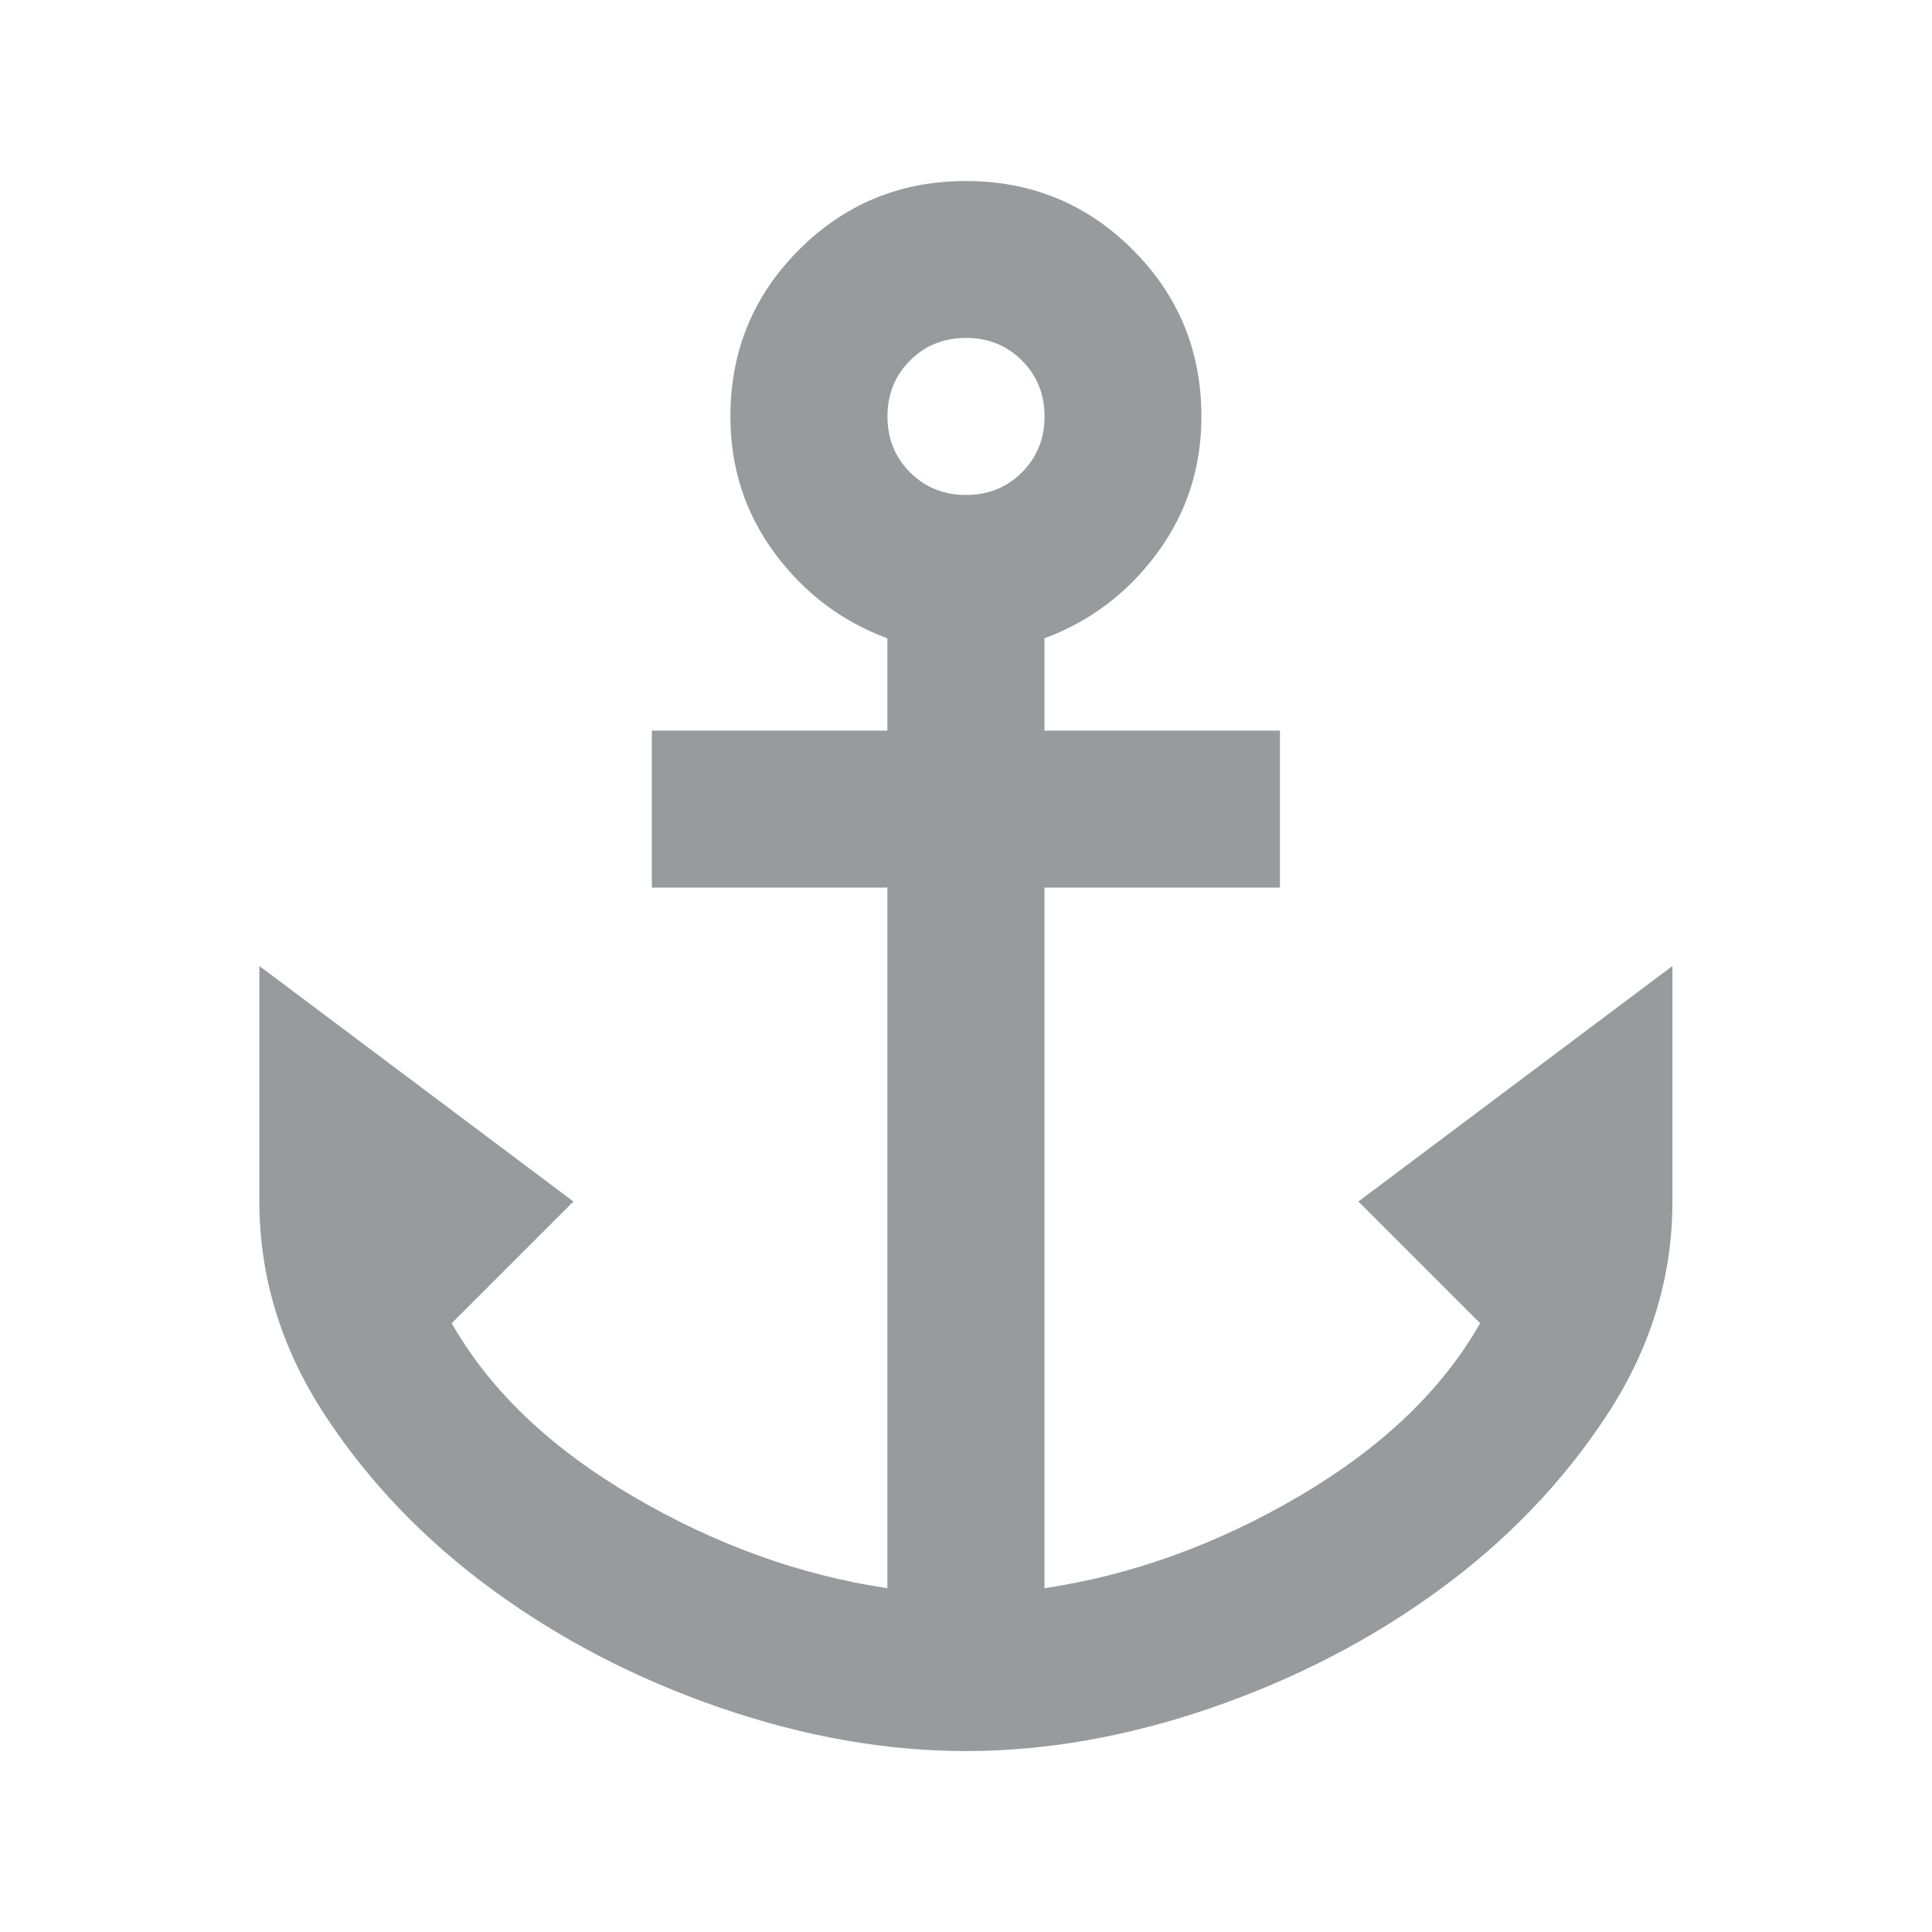
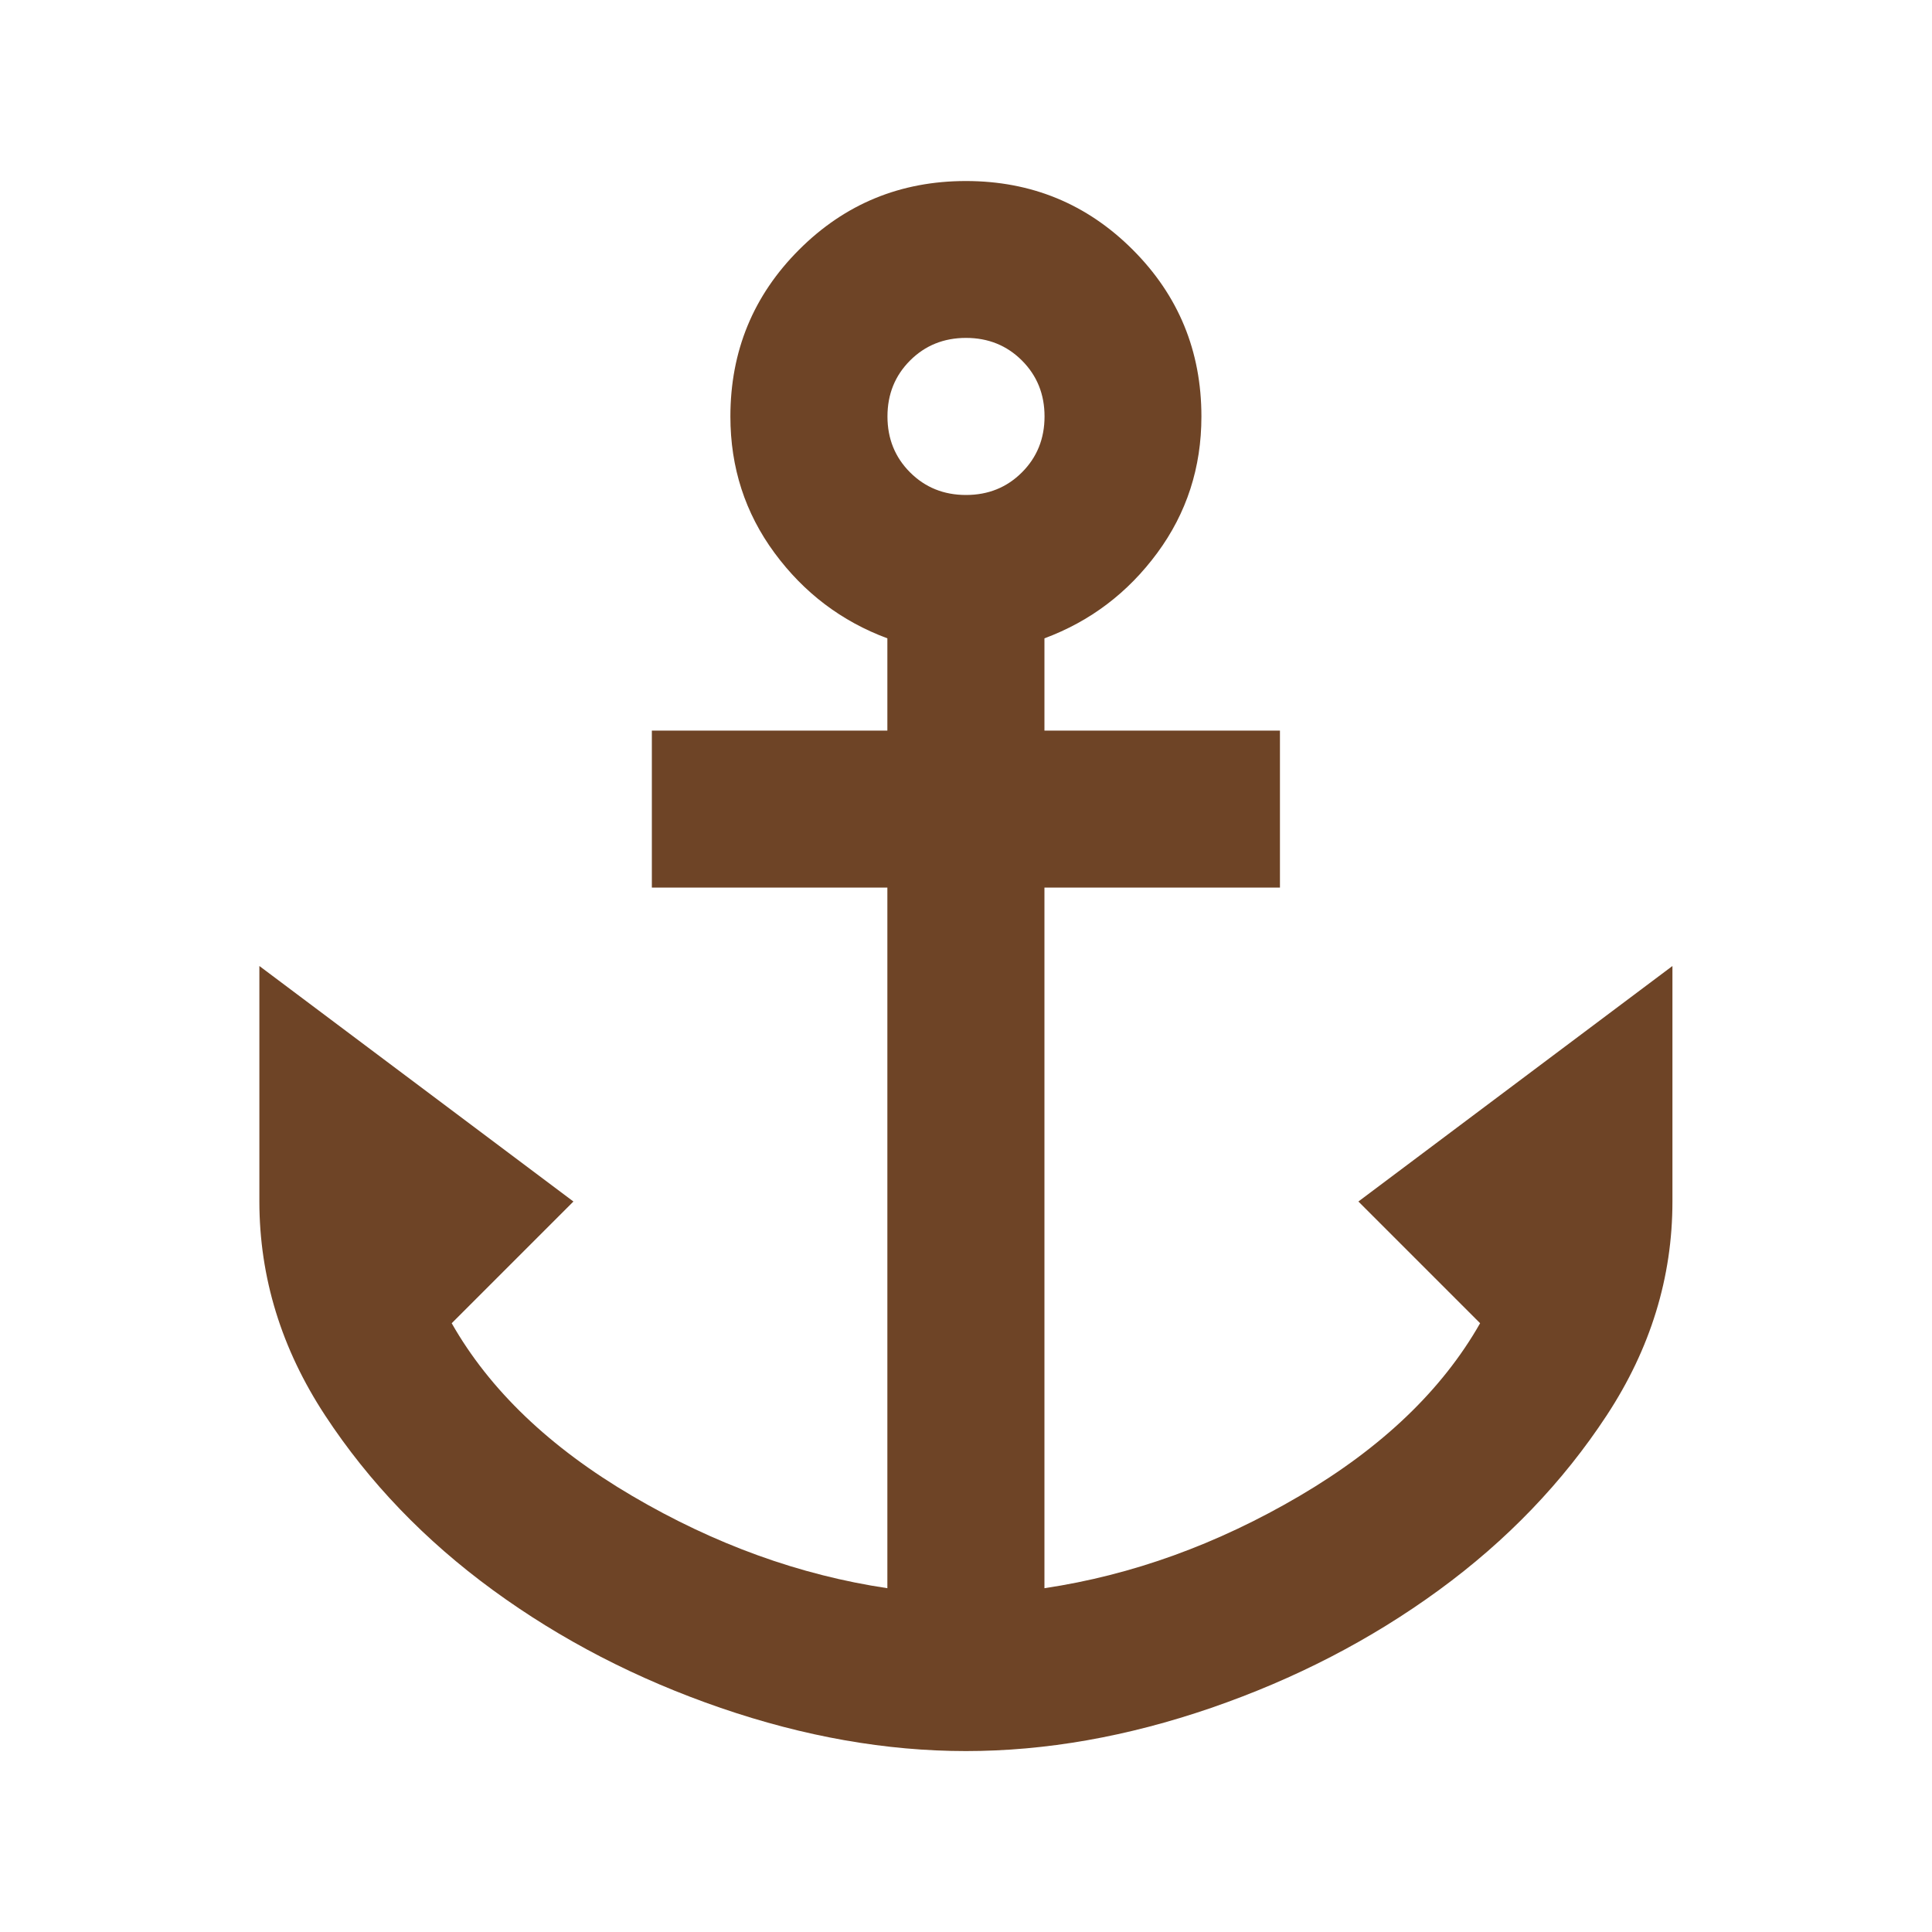
<svg xmlns="http://www.w3.org/2000/svg" version="1.1" viewBox="0 0 20 20" width="15" height="15">
-   <path d="m10 18.127q-1.239 0-2.54-0.447-1.3-0.447-2.357-1.219t-1.737-1.808-0.681-2.215v-2.438l3.251 2.438-1.26 1.26q0.589 1.036 1.869 1.788 1.28 0.752 2.641 0.955v-7.253h-2.438v-1.625h2.438v-0.955q-0.711-0.264-1.168-0.884t-0.457-1.412q0-1.016 0.711-1.727 0.711-0.711 1.727-0.711 1.016 0 1.727 0.711 0.711 0.711 0.711 1.727 0 0.792-0.457 1.412t-1.168 0.884v0.955h2.438v1.625h-2.438v7.253q1.361-0.203 2.641-0.955 1.28-0.752 1.869-1.788l-1.26-1.26 3.251-2.438v2.438q0 1.178-0.681 2.215t-1.737 1.808-2.357 1.219q-1.3 0.447-2.54 0.447zm0-13.003q0.345 0 0.579-0.234t0.234-0.579-0.234-0.579-0.579-0.234-0.579 0.234-0.234 0.579 0.234 0.579 0.579 0.234z" fill="#51585E" opacity=".6" />
+   <path d="m10 18.127q-1.239 0-2.54-0.447-1.3-0.447-2.357-1.219t-1.737-1.808-0.681-2.215v-2.438l3.251 2.438-1.26 1.26q0.589 1.036 1.869 1.788 1.28 0.752 2.641 0.955v-7.253h-2.438v-1.625h2.438v-0.955q-0.711-0.264-1.168-0.884t-0.457-1.412q0-1.016 0.711-1.727 0.711-0.711 1.727-0.711 1.016 0 1.727 0.711 0.711 0.711 0.711 1.727 0 0.792-0.457 1.412t-1.168 0.884v0.955h2.438v1.625h-2.438v7.253q1.361-0.203 2.641-0.955 1.28-0.752 1.869-1.788l-1.26-1.26 3.251-2.438v2.438q0 1.178-0.681 2.215t-1.737 1.808-2.357 1.219q-1.3 0.447-2.54 0.447zm0-13.003q0.345 0 0.579-0.234t0.234-0.579-0.234-0.579-0.579-0.234-0.579 0.234-0.234 0.579 0.234 0.579 0.579 0.234z" fill="#6E4426" />
</svg>
